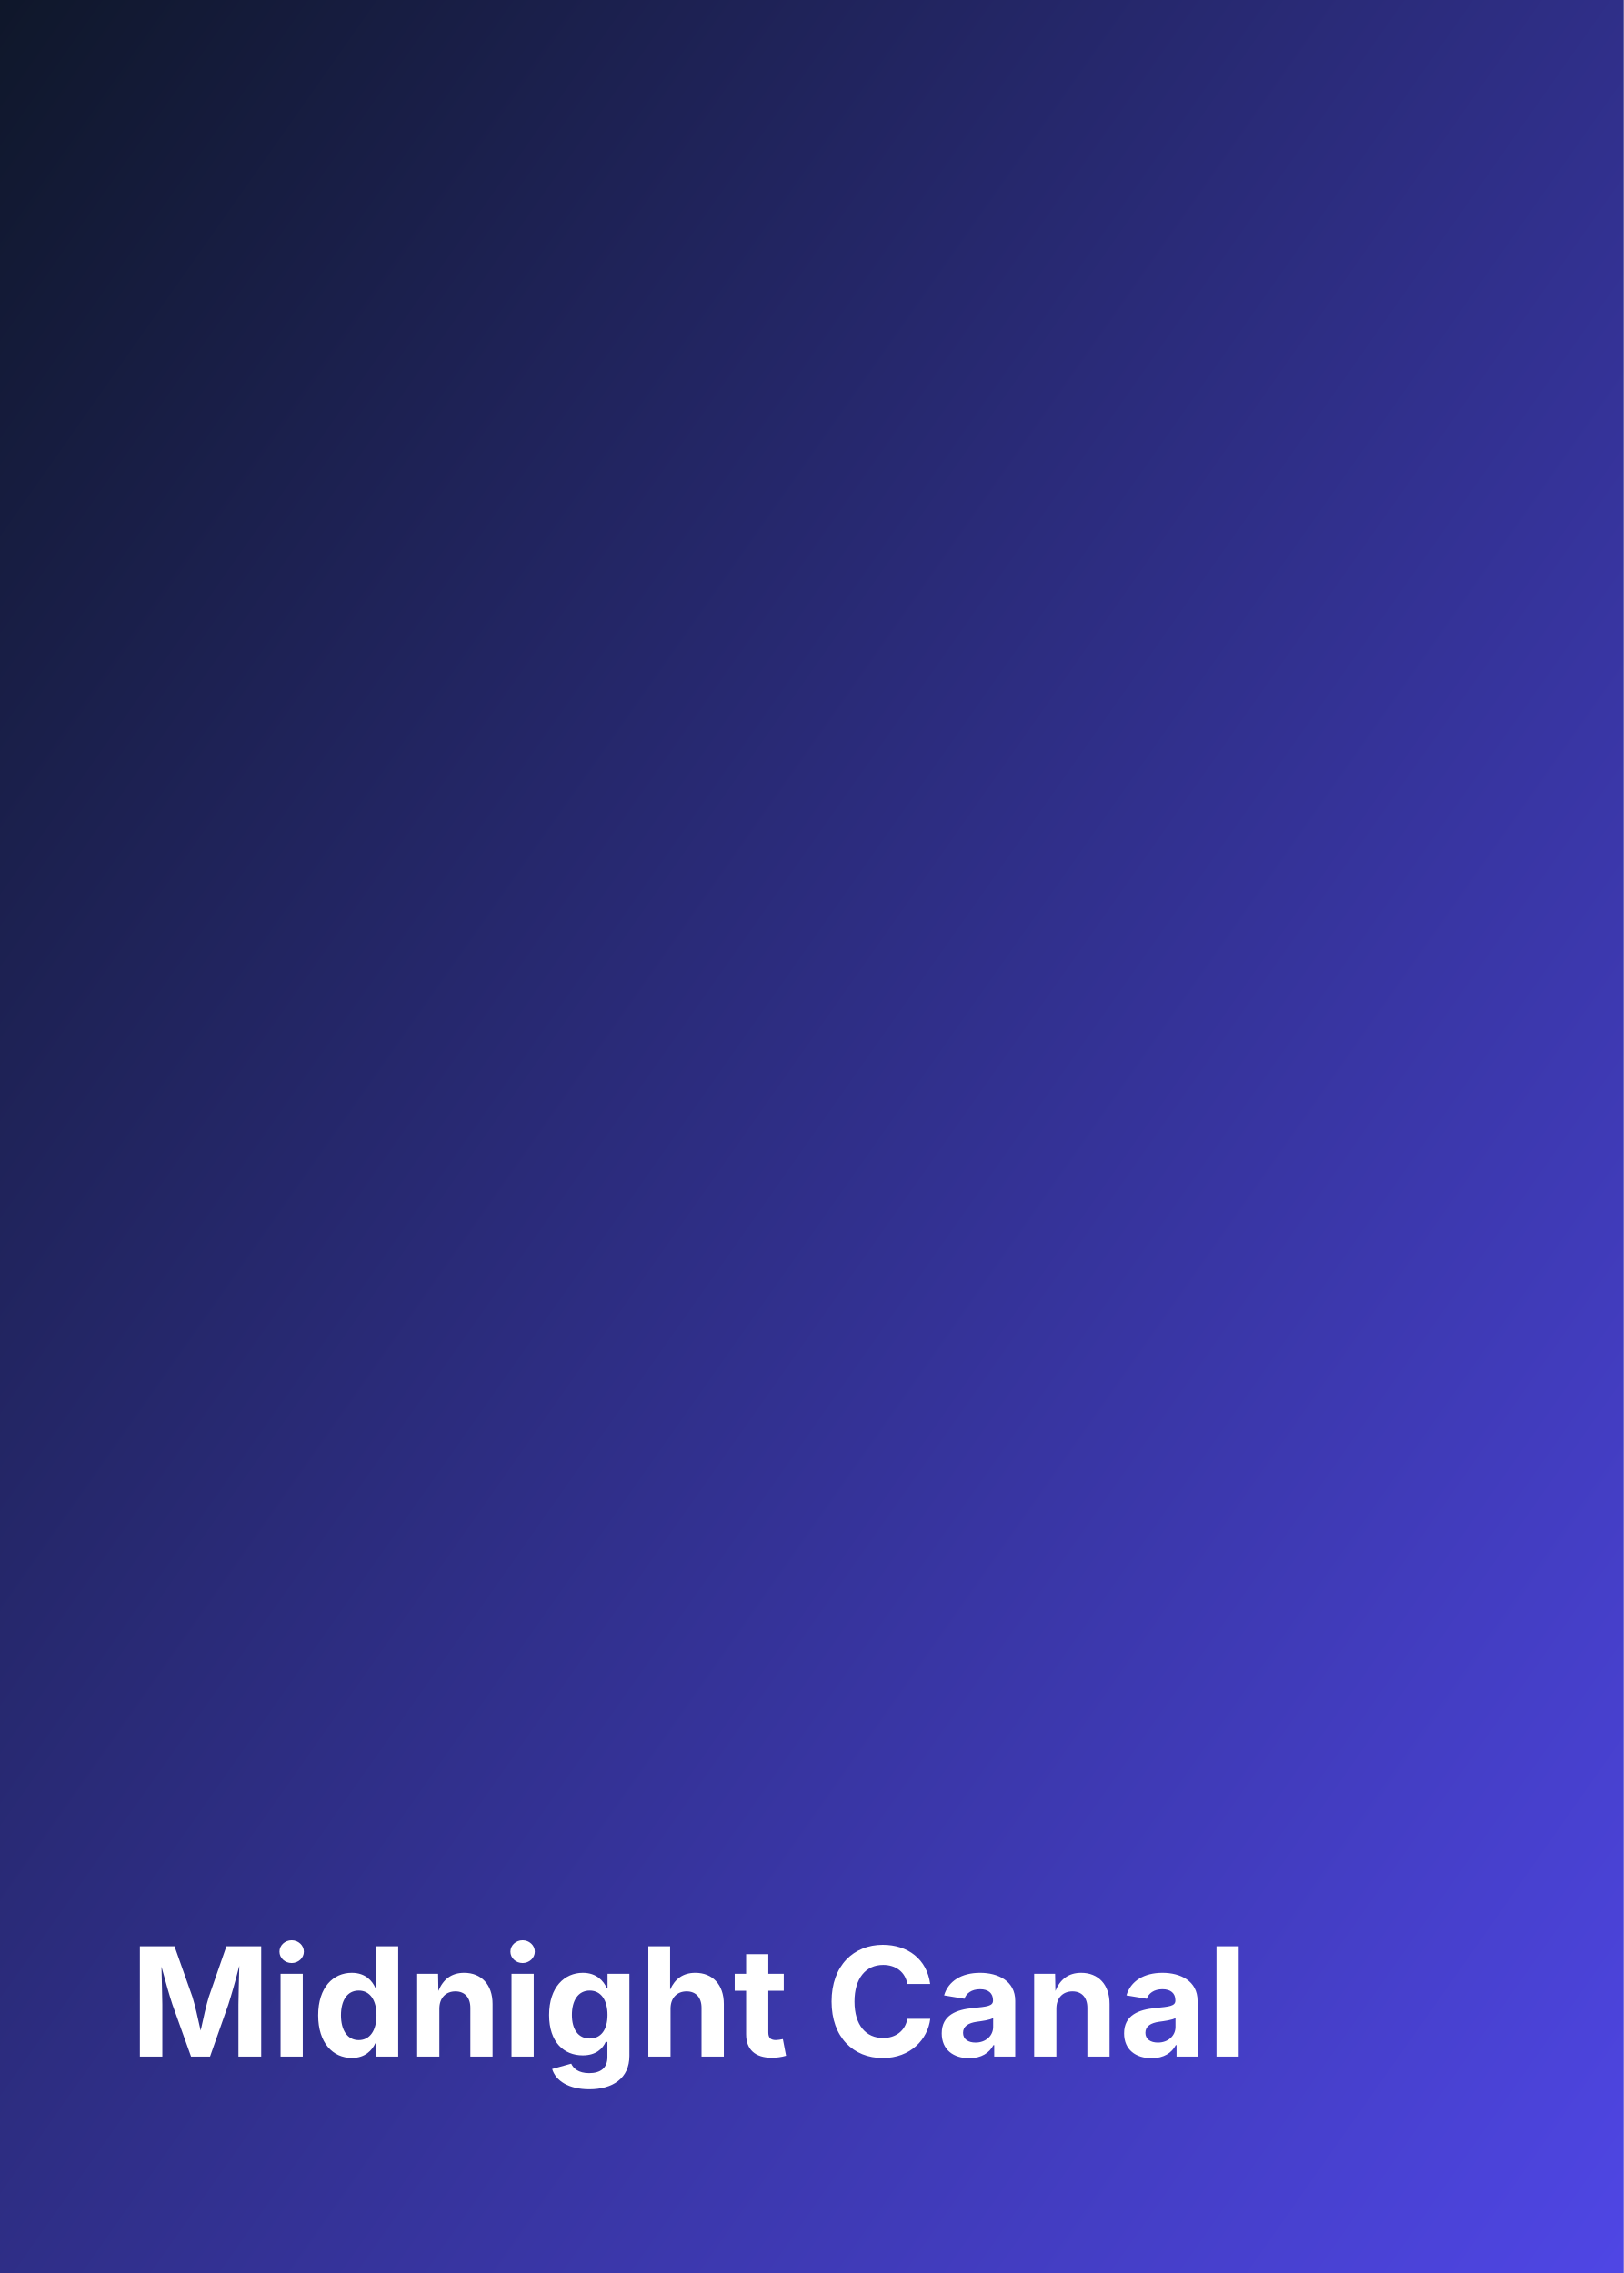
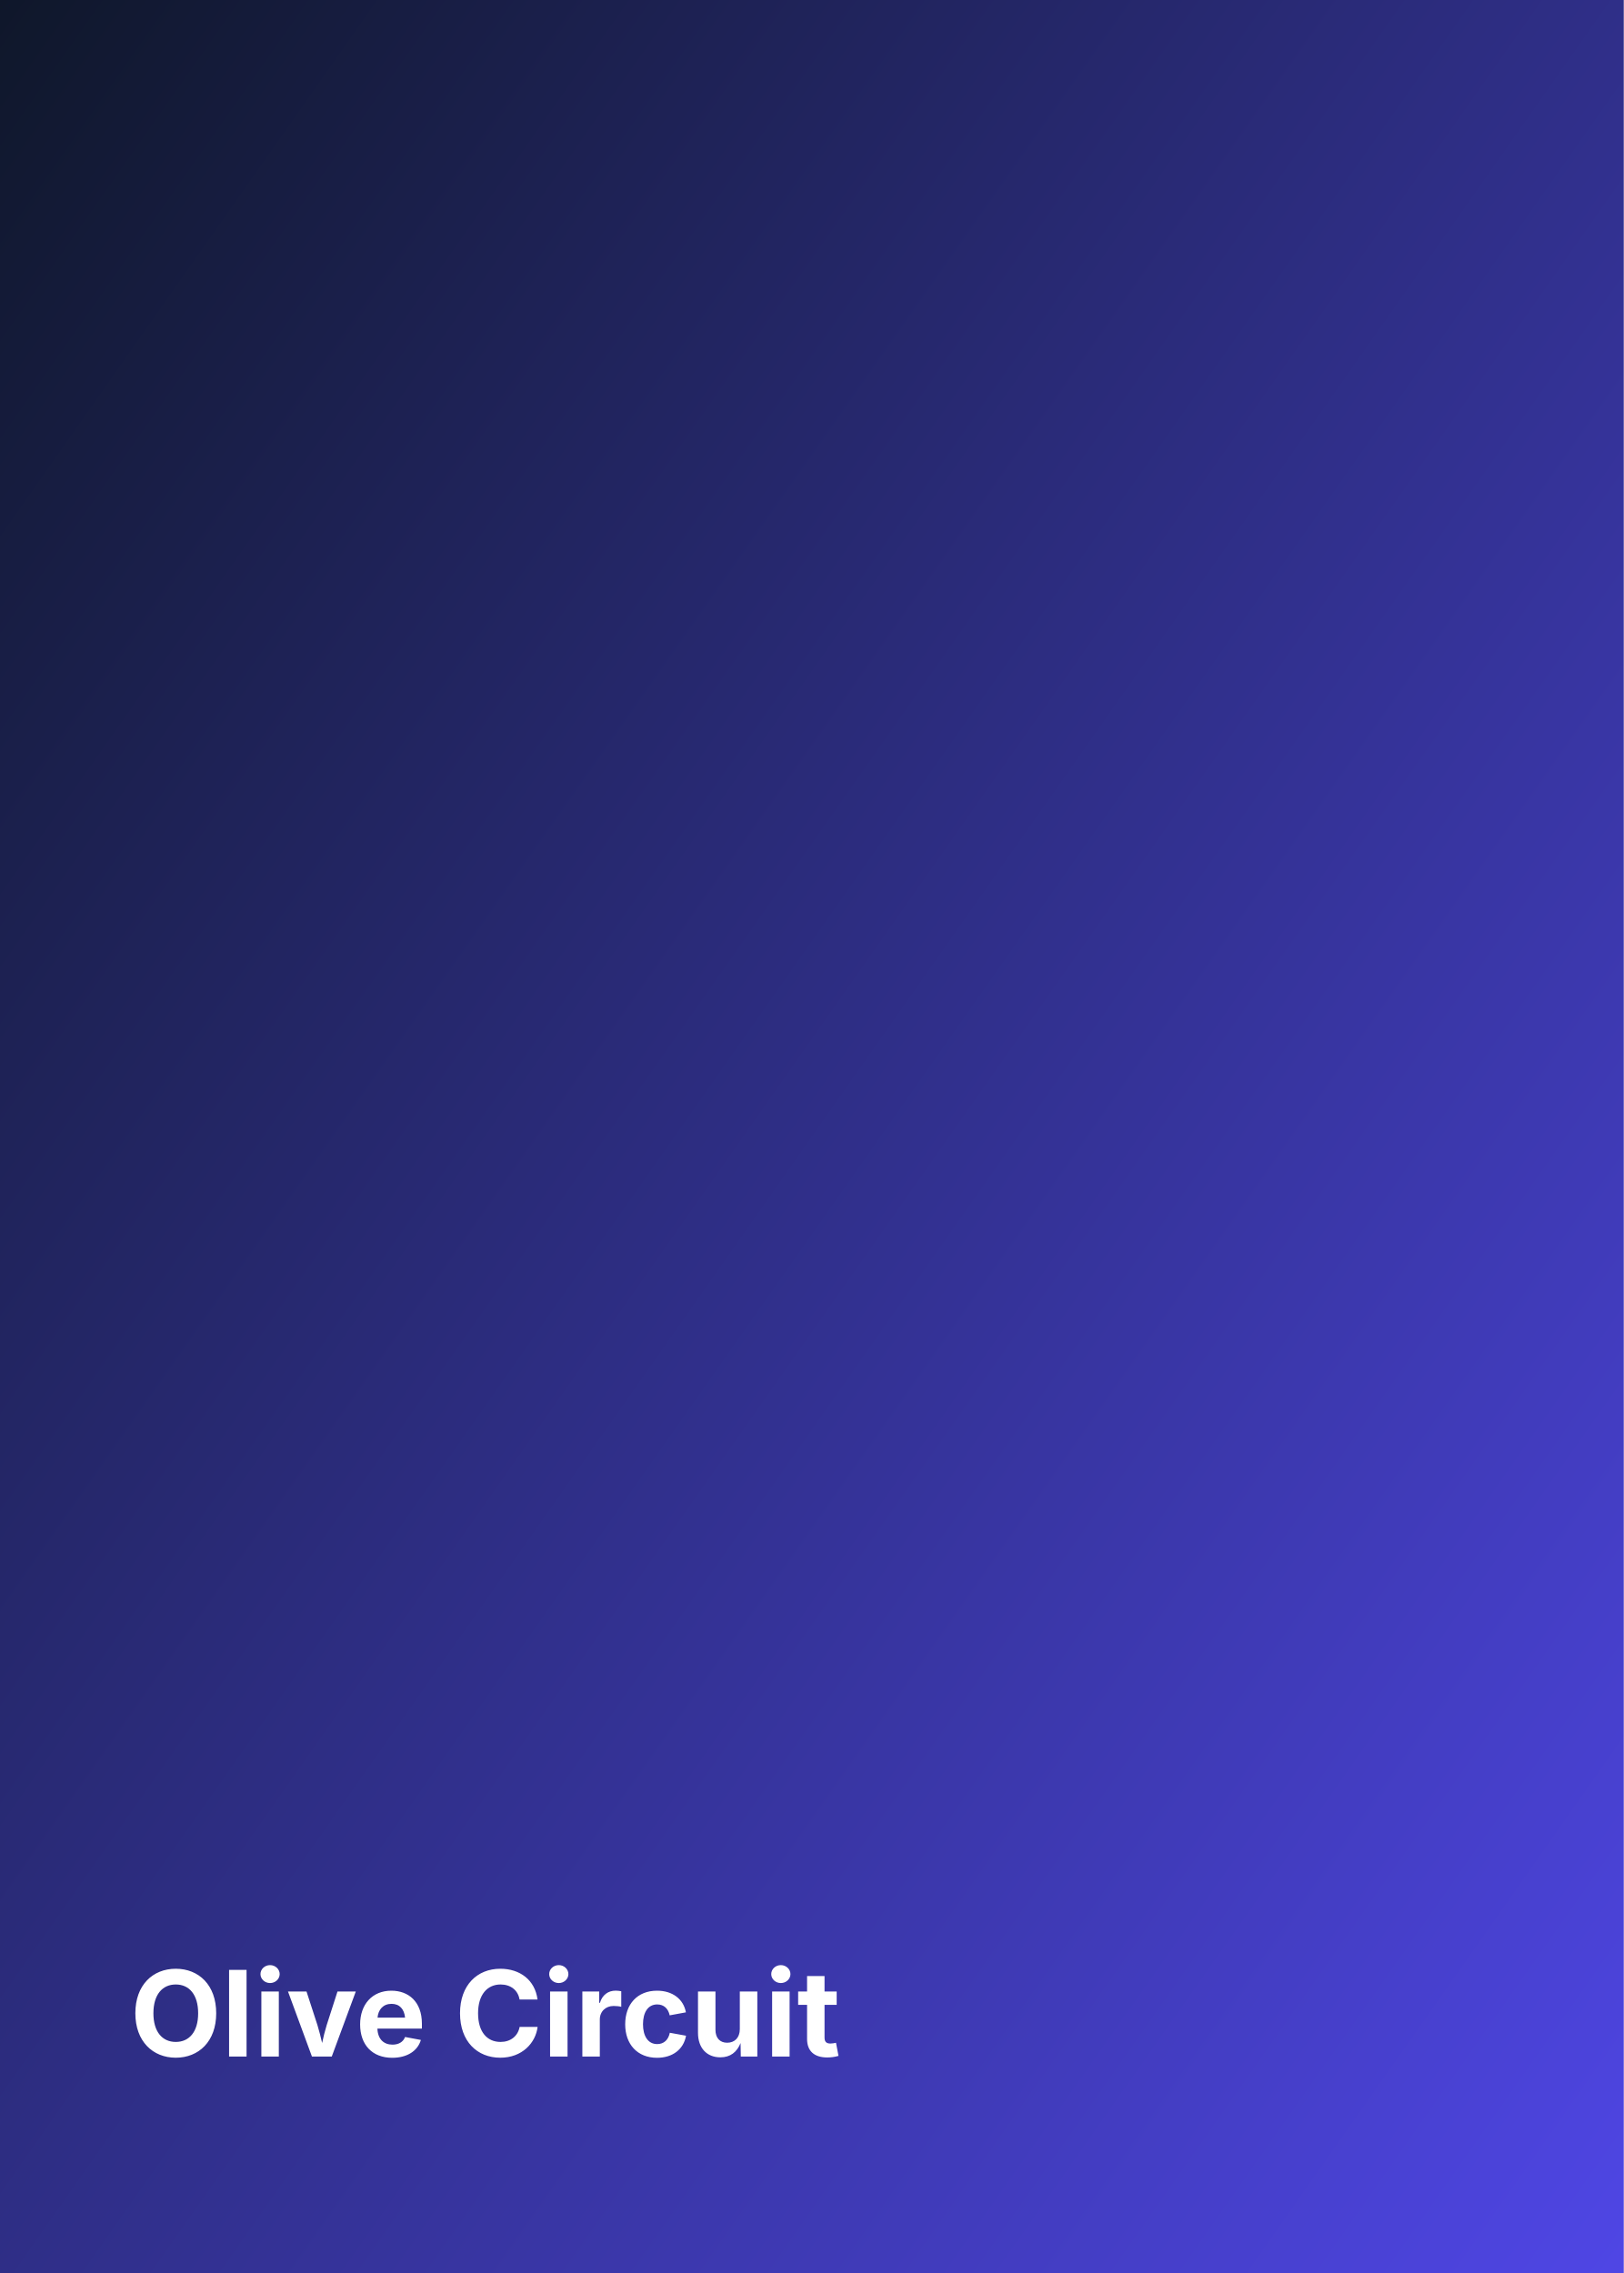
<svg xmlns="http://www.w3.org/2000/svg" width="600" height="840">
  <defs>
    <linearGradient id="g" x1="0" y1="0" x2="1" y2="1">
      <stop stop-color="#0f172a" />
      <stop offset="1" stop-color="#4f46e5" />
    </linearGradient>
  </defs>
  <rect width="600" height="840" fill="url(#g)" />
-   <text x="48" y="760" fill="white" font-family="Inter,Arial" font-size="56" font-weight="700">Midnight Canal</text>
+   <text x="48" y="760" fill="white" font-family="Inter,Arial" font-size="44" font-weight="700">Olive Circuit</text>
</svg>
